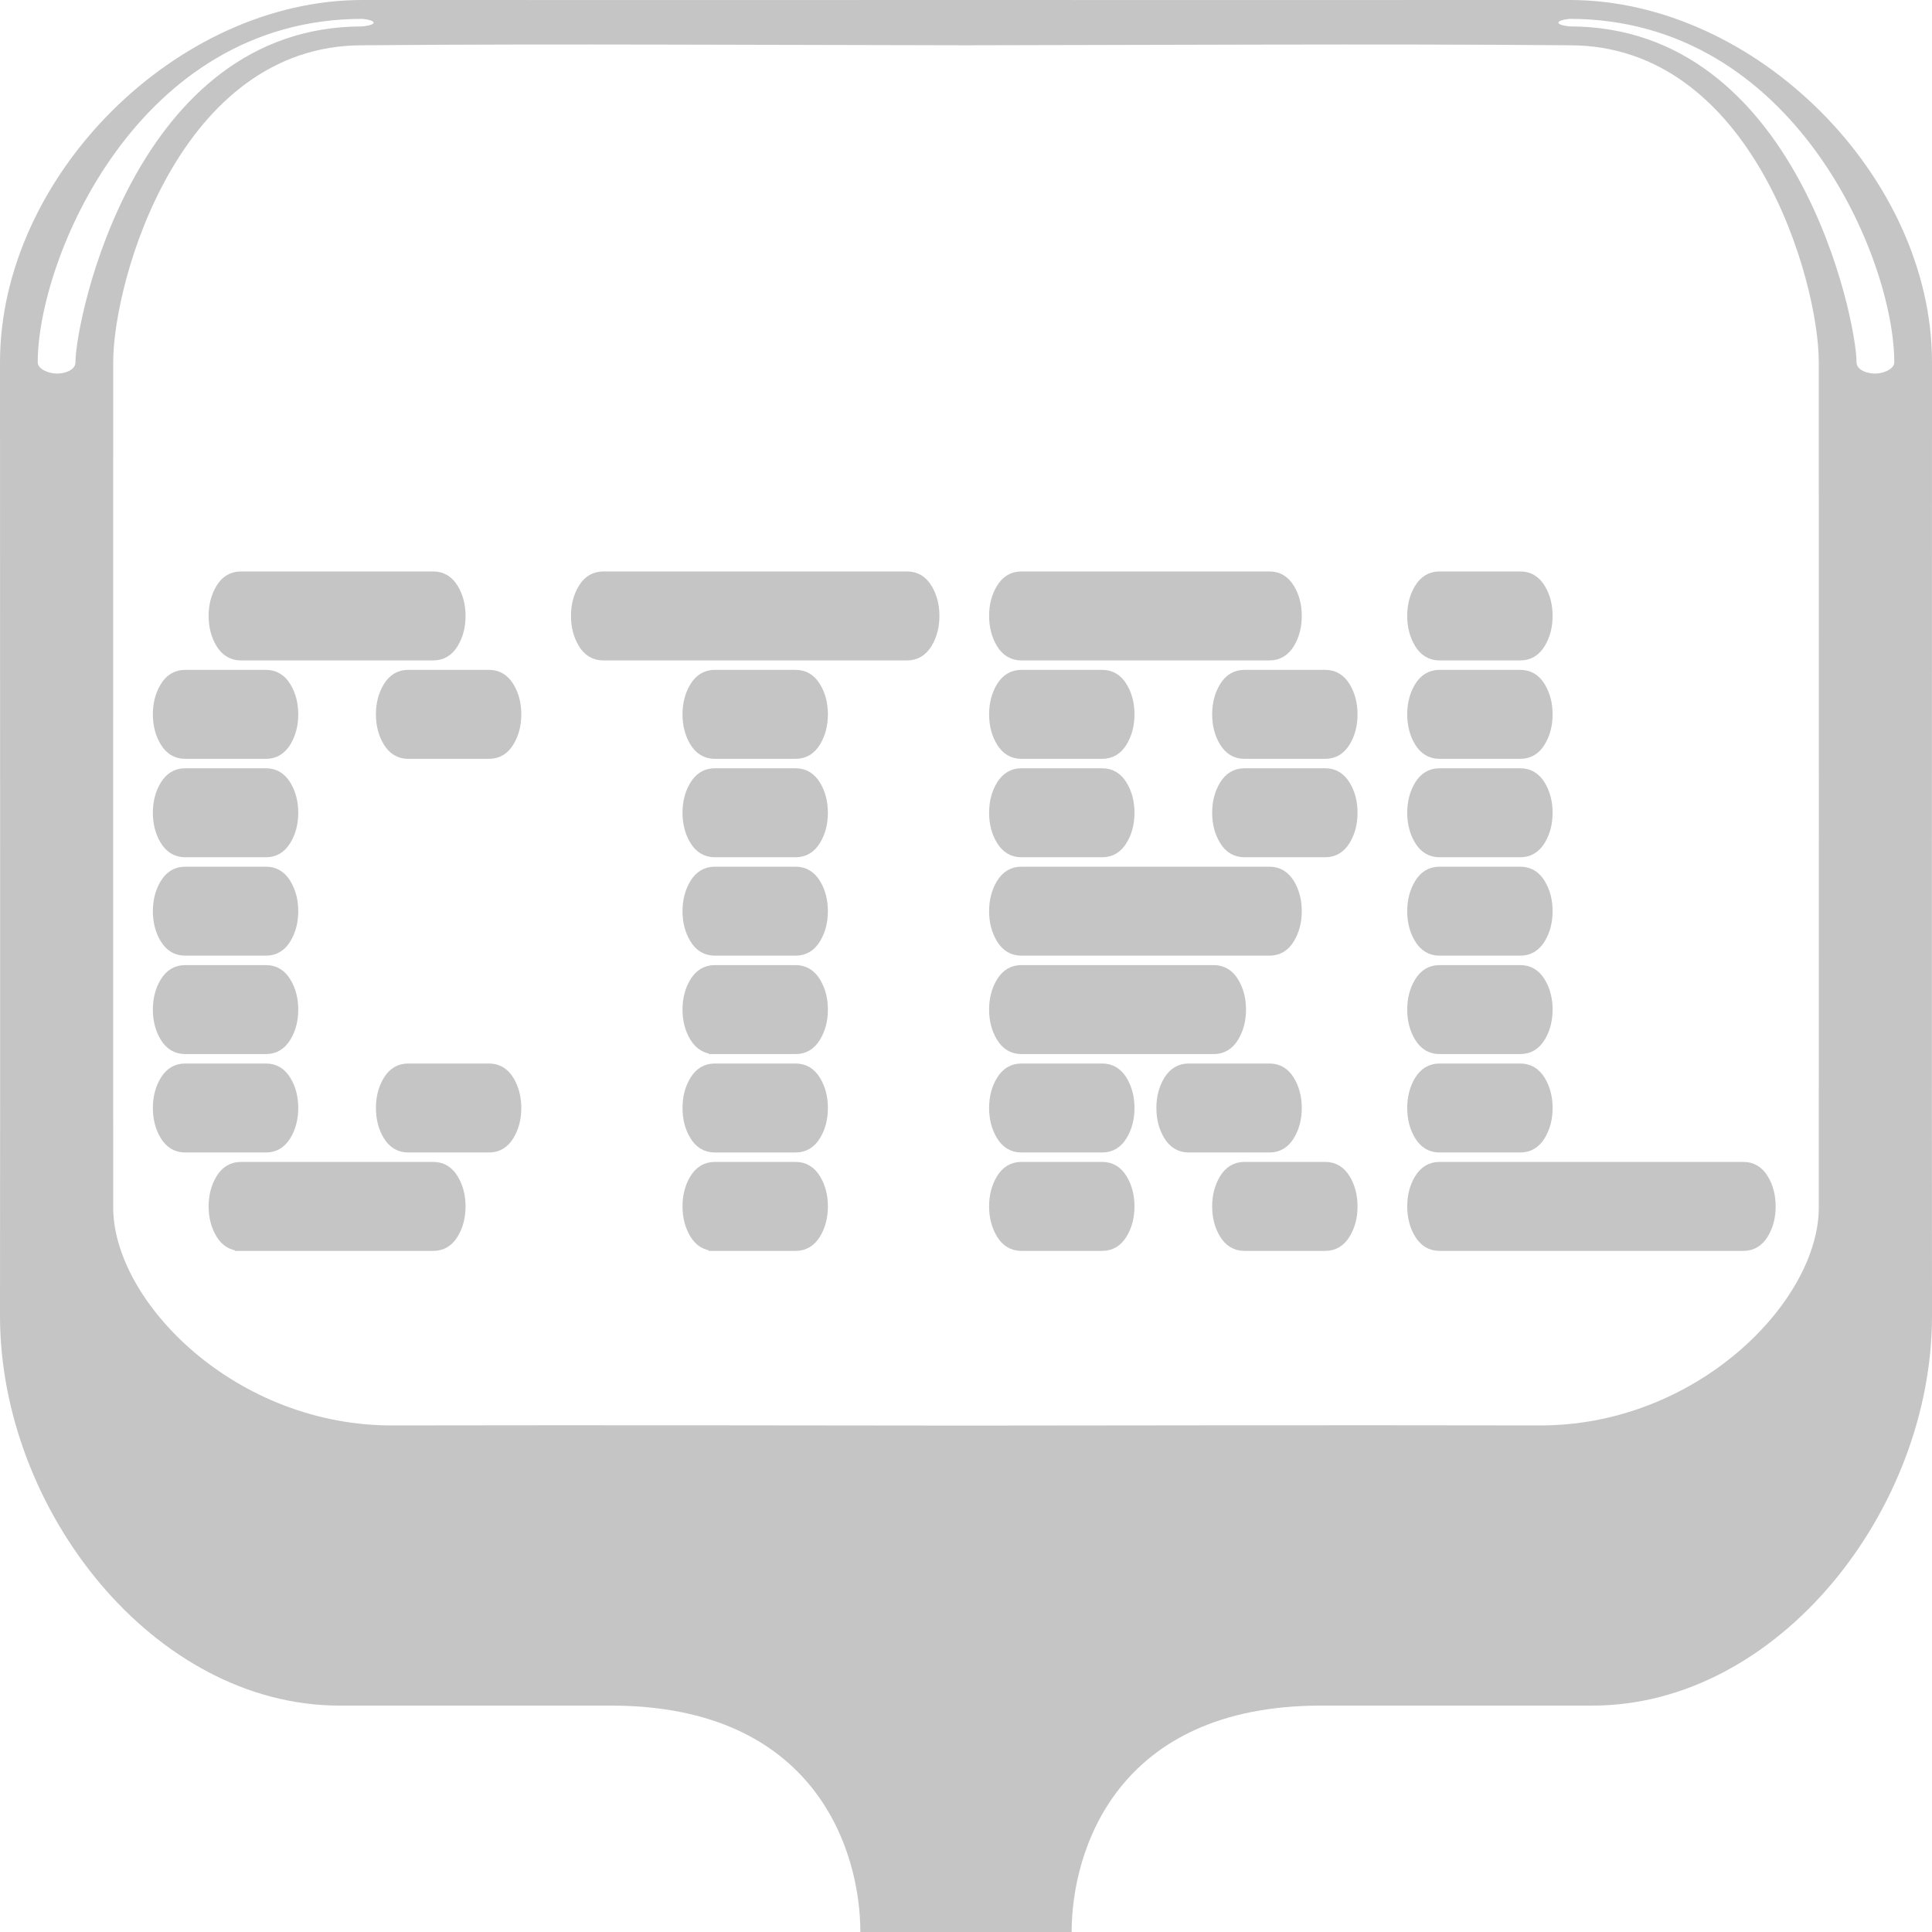
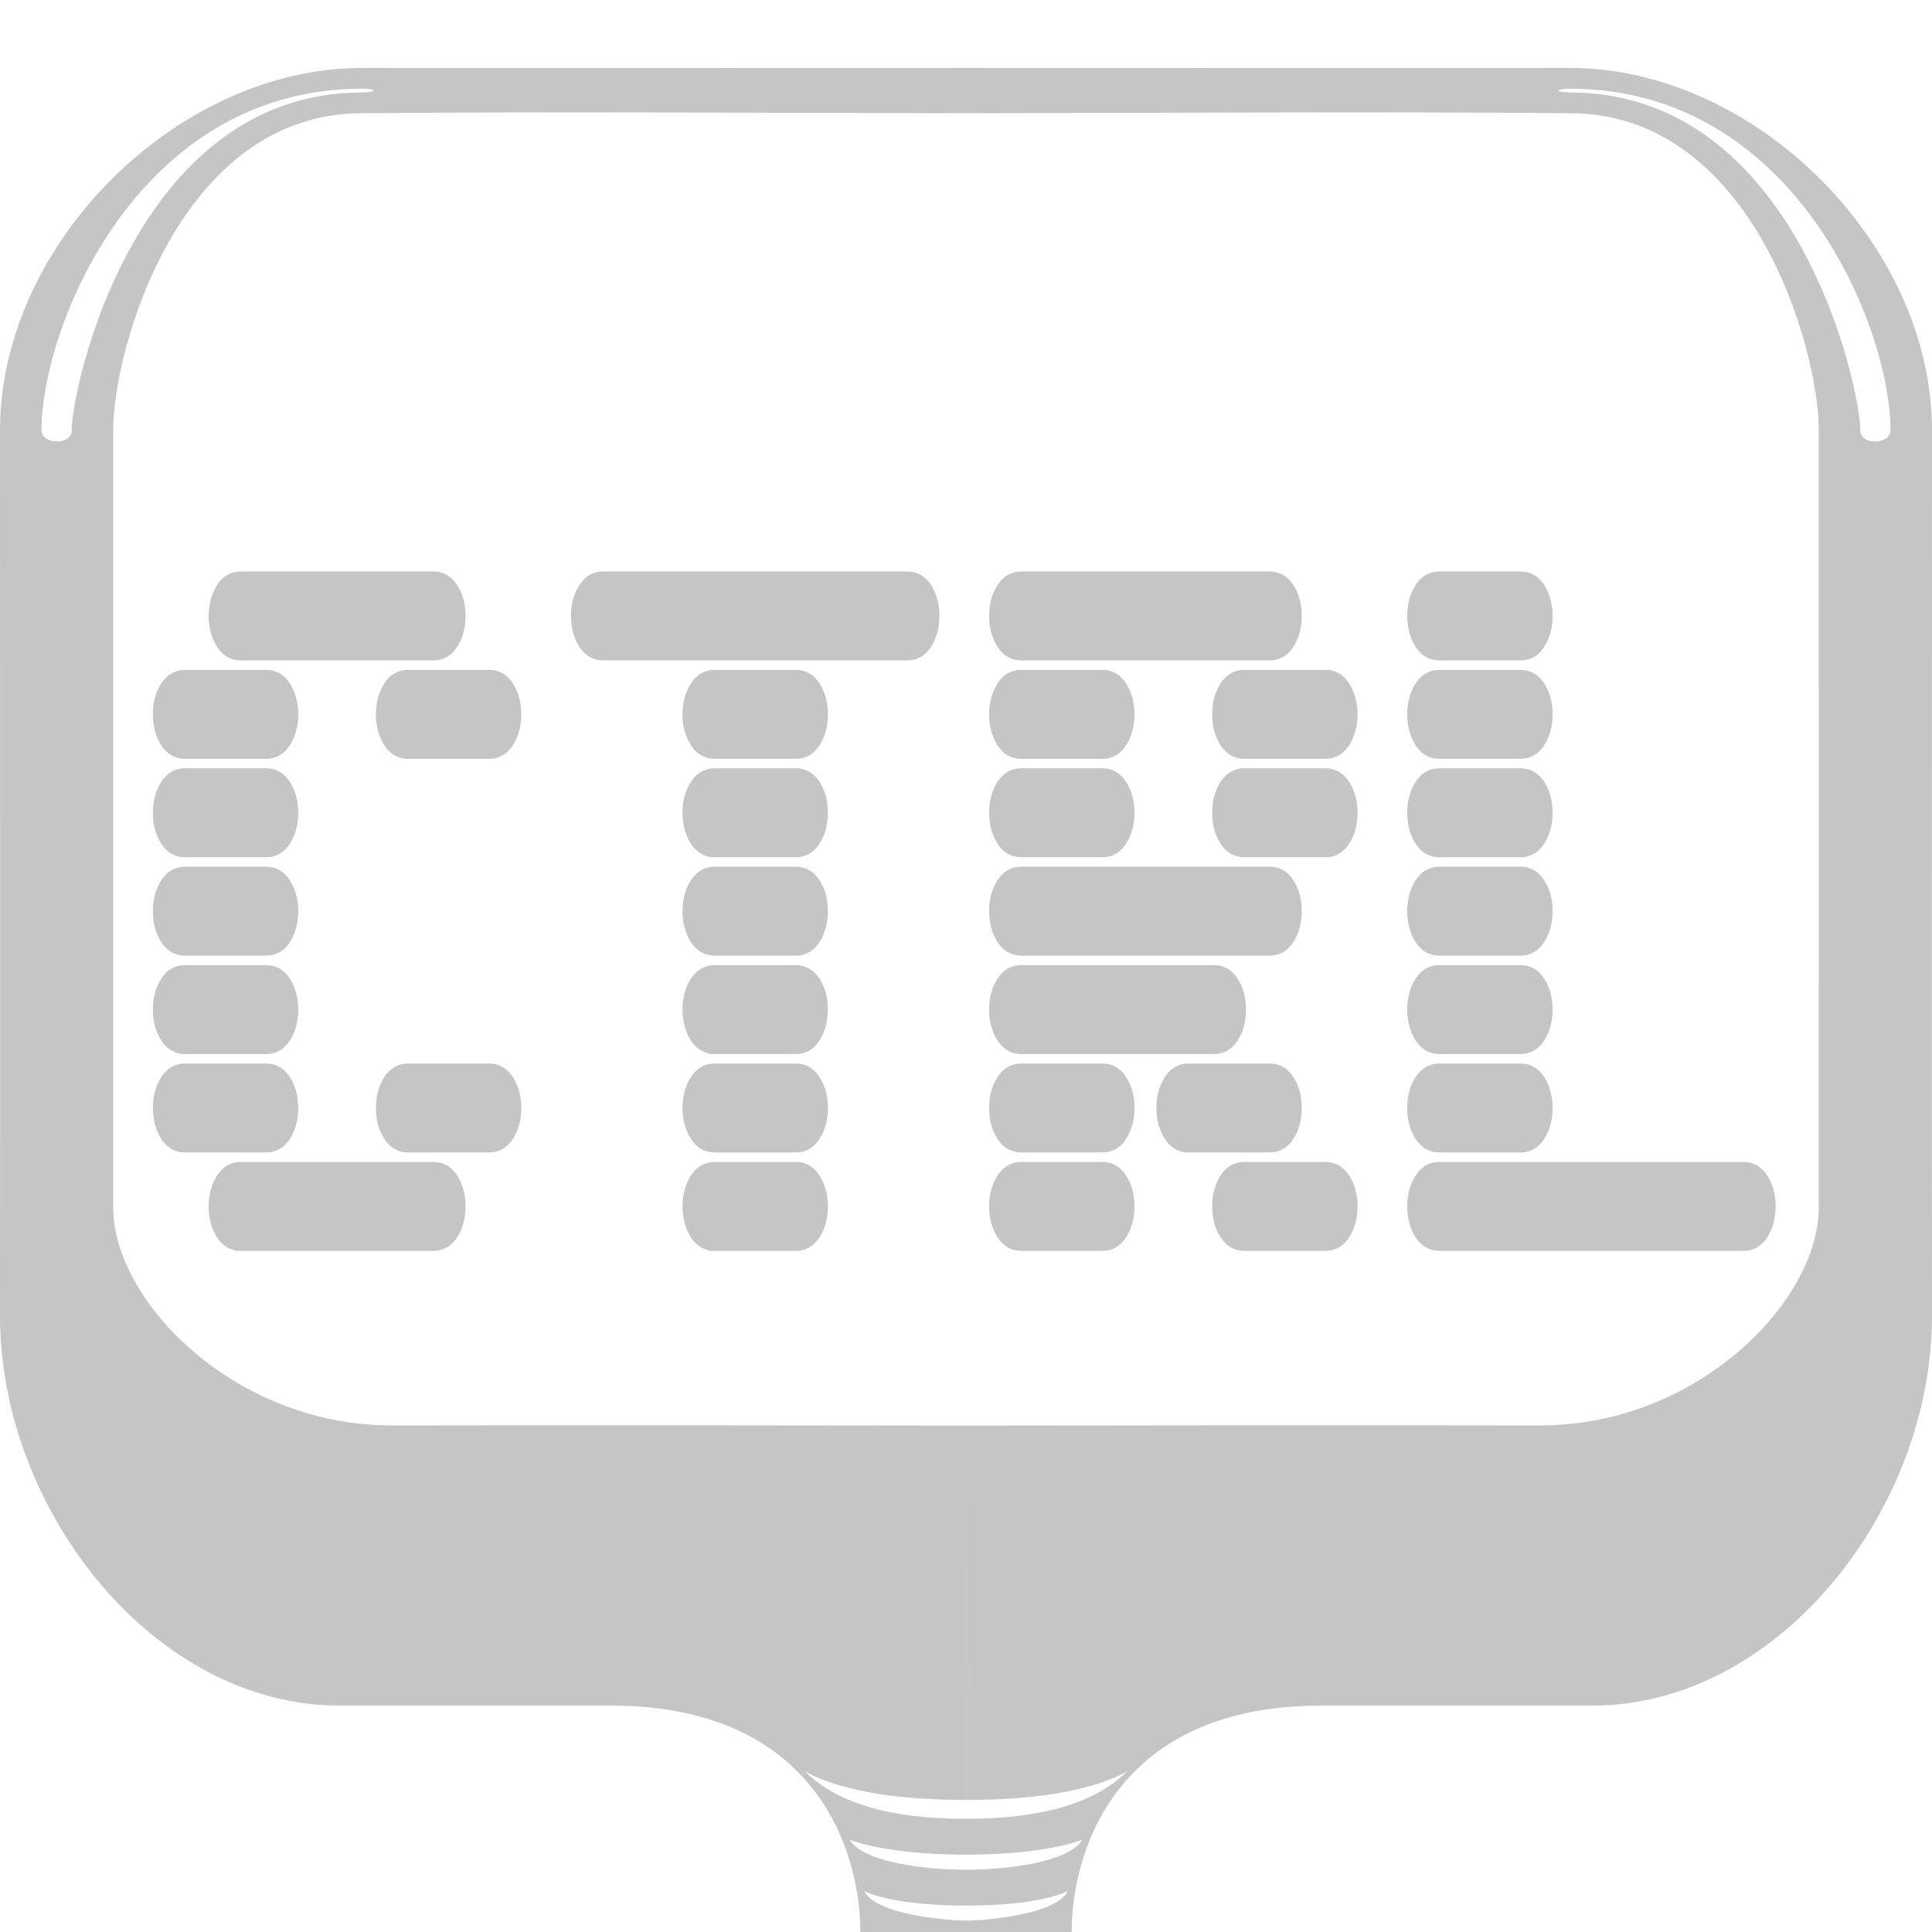
<svg xmlns="http://www.w3.org/2000/svg" width="512" height="512" viewBox="0 0 512 512" version="1.1" id="svg1" xml:space="preserve">
  <defs id="defs1" />
  <g id="ctrlyoke-logo">
-     <path style="fill:none;fill-opacity:1;stroke:none;stroke-width:0;stroke-dasharray:none" d="M 93,390 C 21.414,387.023 5.527,339.256 6,280 6.608,216.303 6,155.903 6,90 10.852,53.08 27.052,19.085 90,2 205.328,2 307.032,0.889 422,2 c 57.098,7.636 79.333,54.32 84,88 0,53.4 0,163.351 0,190 0,68.397 -36.295,110 -76.258,110 C 311.591,390 205.41,391.341 93,390 Z" id="keyface" />
-     <path id="keyyoke" style="display:inline;fill:#C5C5C5;fill-opacity:1;stroke:none;stroke-width:0;stroke-dasharray:none" d="m 256,317.977 c -18.958,-0.015 -71.619,-0.109 -109.532,-0.03 -30.428,0.315 -53.985,-23.716 -53.985,-41.785 0,-42.634 -0.021,-107.357 0,-162.07 0,-15.686 12.765,-60.776 47.753,-60.776 19.116,-0.162 38.496,-0.171 57.878,-0.134 19.382,0.036 54.147,0.134 57.886,0.134 v -8.682 c -5.315,0 -76.714,0.03 -115.764,0 -35.649,0 -69.458,33.868 -69.458,69.459 0,66.065 0.058,121.962 0,182.88 0,37.09 29.413,74.696 65.117,74.696 19.418,0 31.288,-0.013 52.094,0 39.197,0.025 47.753,27.88 47.753,43.412 9.019,2.5e-4 13.117,0 20.259,0 z M 140.236,49.699 c -43.589,0 -54.988,56.344 -54.988,64.394 0,1.547 -2.133,2.192 -3.618,2.171 -1.485,-0.021 -3.618,-0.811 -3.618,-2.171 0,-19.625 19.017,-65.841 62.223,-65.841 0,0 2.171,0.183 2.171,0.724 0,0.54 -2.171,0.724 -2.171,0.724 z M 256,317.977 c 18.958,-0.015 71.619,-0.109 109.532,-0.03 30.428,0.315 53.985,-23.716 53.985,-41.785 0,-42.634 0.021,-107.357 0,-162.07 0,-15.686 -12.765,-60.776 -47.753,-60.776 -19.116,-0.162 -38.496,-0.171 -57.878,-0.134 -19.382,0.036 -54.147,0.134 -57.886,0.134 v -8.682 c 5.315,0 76.714,0.03 115.764,0 35.649,0 69.459,33.868 69.459,69.459 0,66.065 -0.058,121.962 0,182.88 0,37.09 -29.413,74.696 -65.117,74.696 -19.418,0 -31.288,-0.013 -52.094,0 -39.197,0.025 -47.753,27.88 -47.753,43.412 -9.019,2.5e-4 -13.117,0 -20.259,0 z M 371.764,49.699 c 43.589,0 54.988,56.344 54.988,64.394 0,1.547 2.133,2.192 3.618,2.171 1.485,-0.021 3.618,-0.811 3.618,-2.171 0,-19.625 -19.017,-65.841 -62.223,-65.841 0,0 -2.171,0.183 -2.171,0.724 0,0.54 2.171,0.724 2.171,0.724 z" transform="matrix(1.38212,0,0,1.38212,-97.82278,-61.68959)" />
+     <path style="fill:none;fill-opacity:1;stroke:none;stroke-width:0;stroke-dasharray:none" d="M 93,390 C 21.414,387.023 5.527,339.256 6,280 6.608,216.303 6,173.903 6,108 10.852,71.08 27.052,37.085 90,20 h 332 c 57.098,7.636 79.333,54.32 84,88 v 172 c 0,68.397 -38.004,102.878 -76.258,110 -16.893,8.831 -96.784,43.194 -123.896,71.921 C 286.484,482.437 283.654,500.517 280.571,511 H 229.402 C 227.394,497.297 224.043,474.864 203.572,462.11 190.373,453.887 130.667,410.409 93,390 Z" id="keyface" />
+     <path id="keyyoke" style="display:inline;fill:#C5C5C5;fill-opacity:1;stroke:none;stroke-width:0;stroke-dasharray:none" d="m 256,317.977 c -18.958,-0.015 -71.619,-0.109 -109.532,-0.03 -30.428,0.315 -53.985,-23.716 -53.985,-41.785 0,-42.634 -0.021,-94.334 0,-149.046 0,-15.686 12.765,-60.776 47.753,-60.776 19.116,-0.162 38.496,-0.171 57.878,-0.134 19.382,0.036 54.147,0.134 57.886,0.134 v -8.682 c -5.315,0 -76.714,0.03 -115.764,0 -35.649,0 -69.458,33.868 -69.458,69.459 0,66.065 0.058,108.938 0,169.856 0,37.09 29.413,74.696 65.117,74.696 19.418,0 31.288,-0.013 52.094,0 39.197,0.025 47.753,27.88 47.753,43.412 9.019,2.5e-4 13.117,0 20.259,0 v -2.171 c -2.563,0 -17.191,-0.953 -19.498,-5.65 2.252,1.046 7.99,2.755 19.498,2.755 v -6.873 c -7.813,0 -19.71,-1.421 -22.307,-5.738 5.09,1.819 13.152,2.844 22.307,2.844 v -6.873 c -14.728,0 -24.747,-3.051 -30.873,-9.072 7.539,4.088 19.107,5.454 30.862,5.454 0,-2.155 0.011,-71.779 0.011,-71.779 z M 140.236,62.36 c -43.589,0 -55.712,56.706 -55.712,64.756 0,1.547 -1.409,2.192 -2.894,2.171 -1.485,-0.021 -2.894,-0.811 -2.894,-2.171 0,-19.625 18.294,-65.479 61.5,-65.479 0,0 2.171,0.054 2.171,0.362 0,0.308 -2.171,0.362 -2.171,0.362 z M 256,317.977 c 18.958,-0.015 71.619,-0.109 109.532,-0.03 30.428,0.315 53.985,-23.716 53.985,-41.785 0,-42.634 0.021,-94.334 0,-149.046 0,-15.686 -12.765,-60.776 -47.753,-60.776 -19.116,-0.162 -38.496,-0.171 -57.878,-0.134 -19.382,0.036 -54.147,0.134 -57.886,0.134 v -8.682 c 5.315,0 76.714,0.03 115.764,0 35.649,0 69.459,33.868 69.459,69.459 0,66.065 -0.058,108.938 0,169.856 0,37.09 -29.413,74.696 -65.117,74.696 -19.418,0 -31.288,-0.013 -52.094,0 -39.197,0.025 -47.753,27.88 -47.753,43.412 -9.019,2.5e-4 -13.117,0 -20.259,0 v -2.171 c 2.563,0 17.191,-0.953 19.498,-5.65 -2.252,1.046 -7.99,2.755 -19.498,2.755 v -6.873 c 7.813,0 19.71,-1.421 22.307,-5.738 -5.09,1.819 -13.152,2.844 -22.307,2.844 v -6.873 c 14.728,0 24.747,-3.051 30.873,-9.072 -7.539,4.088 -19.107,5.454 -30.862,5.454 0,-2.155 -0.011,-71.779 -0.011,-71.779 z M 371.764,62.36 c 43.589,0 55.712,56.706 55.712,64.756 0,1.547 1.409,2.192 2.894,2.171 1.485,-0.021 2.894,-0.811 2.894,-2.171 0,-19.625 -18.294,-65.479 -61.5,-65.479 0,0 -2.171,0.054 -2.171,0.362 0,0.308 2.171,0.362 2.171,0.362 z" transform="matrix(1.38212,0,0,1.38212,-97.82278,-61.68959)" />
    <path style="font-size:108.628px;font-family:Sixtyfour;-inkscape-font-specification:Sixtyfour;letter-spacing:-6.815px;fill:#C5C5C5;fill-opacity:1;stroke:#C5C5C5;stroke-width:3.2;stroke-dasharray:none;stroke-opacity:1" d="m 63.817,329.898 h 51.03 q 3.233,0 5.08,-3.056 1.847,-3.056 1.847,-7.131 0,-4.075 -1.847,-7.131 -1.847,-3.056 -5.08,-3.056 H 63.817 q -3.233,0 -5.08,3.056 -1.847,3.056 -1.847,7.131 0,4.075 1.847,7.131 1.847,3.056 5.08,3.056 z M 49.039,303.818 h 21.474 q 3.233,0 5.08,-3.056 1.847,-3.056 1.847,-7.131 0,-4.075 -1.847,-7.131 -1.847,-3.056 -5.08,-3.056 H 49.039 q -3.233,0 -5.08,3.056 -1.847,3.056 -1.847,7.131 0,4.075 1.847,7.131 1.847,3.056 5.08,3.056 z m 59.111,0 h 21.474 q 3.233,0 5.08,-3.056 1.847,-3.056 1.847,-7.131 0,-4.075 -1.847,-7.131 -1.847,-3.056 -5.08,-3.056 h -21.474 q -3.233,0 -5.08,3.056 -1.847,3.056 -1.847,7.131 0,4.075 1.847,7.131 1.847,3.056 5.08,3.056 z M 49.039,277.738 h 21.474 q 3.233,0 5.08,-3.056 1.847,-3.056 1.847,-7.131 0,-4.075 -1.847,-7.131 -1.847,-3.056 -5.08,-3.056 H 49.039 q -3.233,0 -5.08,3.056 -1.847,3.056 -1.847,7.131 0,4.075 1.847,7.131 1.847,3.056 5.08,3.056 z m 0,-26.08 h 21.474 q 3.233,0 5.08,-3.056 1.847,-3.056 1.847,-7.131 0,-4.075 -1.847,-7.131 -1.847,-3.056 -5.08,-3.056 H 49.039 q -3.233,0 -5.08,3.056 -1.847,3.056 -1.847,7.131 0,4.075 1.847,7.131 1.847,3.056 5.08,3.056 z m 0,-26.08 h 21.474 q 3.233,0 5.08,-3.056 1.847,-3.056 1.847,-7.131 0,-4.075 -1.847,-7.131 -1.847,-3.056 -5.08,-3.056 H 49.039 q -3.233,0 -5.08,3.056 -1.847,3.056 -1.847,7.131 0,4.075 1.847,7.131 1.847,3.056 5.08,3.056 z m 0,-26.08 h 21.474 q 3.233,0 5.08,-3.056 1.847,-3.056 1.847,-7.131 0,-4.075 -1.847,-7.131 -1.847,-3.056 -5.08,-3.056 H 49.039 q -3.233,0 -5.08,3.056 -1.847,3.056 -1.847,7.131 0,4.075 1.847,7.131 1.847,3.056 5.08,3.056 z m 59.111,0 h 21.474 q 3.233,0 5.08,-3.056 1.847,-3.056 1.847,-7.131 0,-4.075 -1.847,-7.131 -1.847,-3.056 -5.08,-3.056 h -21.474 q -3.233,0 -5.08,3.056 -1.847,3.056 -1.847,7.131 0,4.075 1.847,7.131 1.847,3.056 5.08,3.056 z M 63.817,173.417 h 51.03 q 3.233,0 5.08,-3.056 1.847,-3.056 1.847,-7.131 0,-4.075 -1.847,-7.131 -1.847,-3.056 -5.08,-3.056 H 63.817 q -3.233,0 -5.08,3.056 -1.847,3.056 -1.847,7.131 0,4.075 1.847,7.131 1.847,3.056 5.08,3.056 z M 189.4,329.898 h 21.474 q 3.233,0 5.08,-3.056 1.847,-3.056 1.847,-7.131 0,-4.075 -1.847,-7.131 -1.847,-3.056 -5.08,-3.056 h -21.474 q -3.233,0 -5.08,3.056 -1.847,3.056 -1.847,7.131 0,4.075 1.847,7.131 1.847,3.056 5.08,3.056 z m 0,-26.08 h 21.474 q 3.233,0 5.08,-3.056 1.847,-3.056 1.847,-7.131 0,-4.075 -1.847,-7.131 -1.847,-3.056 -5.08,-3.056 h -21.474 q -3.233,0 -5.08,3.056 -1.847,3.056 -1.847,7.131 0,4.075 1.847,7.131 1.847,3.056 5.08,3.056 z m 0,-26.08 h 21.474 q 3.233,0 5.08,-3.056 1.847,-3.056 1.847,-7.131 0,-4.075 -1.847,-7.131 -1.847,-3.056 -5.08,-3.056 h -21.474 q -3.233,0 -5.08,3.056 -1.847,3.056 -1.847,7.131 0,4.075 1.847,7.131 1.847,3.056 5.08,3.056 z m 0,-26.08 h 21.474 q 3.233,0 5.08,-3.056 1.847,-3.056 1.847,-7.131 0,-4.075 -1.847,-7.131 -1.847,-3.056 -5.08,-3.056 h -21.474 q -3.233,0 -5.08,3.056 -1.847,3.056 -1.847,7.131 0,4.075 1.847,7.131 1.847,3.056 5.08,3.056 z m 0,-26.08 h 21.474 q 3.233,0 5.08,-3.056 1.847,-3.056 1.847,-7.131 0,-4.075 -1.847,-7.131 -1.847,-3.056 -5.08,-3.056 h -21.474 q -3.233,0 -5.08,3.056 -1.847,3.056 -1.847,7.131 0,4.075 1.847,7.131 1.847,3.056 5.08,3.056 z m 0,-26.08 h 21.474 q 3.233,0 5.08,-3.056 1.847,-3.056 1.847,-7.131 0,-4.075 -1.847,-7.131 -1.847,-3.056 -5.08,-3.056 h -21.474 q -3.233,0 -5.08,3.056 -1.847,3.056 -1.847,7.131 0,4.075 1.847,7.131 1.847,3.056 5.08,3.056 z M 159.844,173.417 h 80.585 q 3.233,0 5.08,-3.056 1.847,-3.056 1.847,-7.131 0,-4.075 -1.847,-7.131 -1.847,-3.056 -5.08,-3.056 h -80.585 q -3.233,0 -5.08,3.056 -1.847,3.056 -1.847,7.131 0,4.075 1.847,7.131 1.847,3.056 5.08,3.056 z m 110.805,156.48 h 21.474 q 3.233,0 5.08,-3.056 1.847,-3.056 1.847,-7.131 0,-4.075 -1.847,-7.131 -1.847,-3.056 -5.08,-3.056 h -21.474 q -3.233,0 -5.08,3.056 -1.847,3.056 -1.847,7.131 0,4.075 1.847,7.131 1.847,3.056 5.08,3.056 z m 59.111,0 h 21.474 q 3.233,0 5.08,-3.056 1.847,-3.056 1.847,-7.131 0,-4.075 -1.847,-7.131 -1.847,-3.056 -5.08,-3.056 H 329.761 q -3.233,0 -5.08,3.056 -1.847,3.056 -1.847,7.131 0,4.075 1.847,7.131 1.847,3.056 5.08,3.056 z M 270.65,303.818 h 21.474 q 3.233,0 5.08,-3.056 1.847,-3.056 1.847,-7.131 0,-4.075 -1.847,-7.131 -1.847,-3.056 -5.08,-3.056 h -21.474 q -3.233,0 -5.08,3.056 -1.847,3.056 -1.847,7.131 0,4.075 1.847,7.131 1.847,3.056 5.08,3.056 z m 44.333,0 h 21.474 q 3.233,0 5.08,-3.056 1.847,-3.056 1.847,-7.131 0,-4.075 -1.847,-7.131 -1.847,-3.056 -5.08,-3.056 h -21.474 q -3.233,0 -5.08,3.056 -1.847,3.056 -1.847,7.131 0,4.075 1.847,7.131 1.847,3.056 5.08,3.056 z m -44.333,-26.08 h 51.03 q 3.233,0 5.08,-3.056 1.847,-3.056 1.847,-7.131 0,-4.075 -1.847,-7.131 -1.847,-3.056 -5.08,-3.056 h -51.03 q -3.233,0 -5.08,3.056 -1.847,3.056 -1.847,7.131 0,4.075 1.847,7.131 1.847,3.056 5.08,3.056 z m 0,-26.08 h 65.807 q 3.233,0 5.08,-3.056 1.847,-3.056 1.847,-7.131 0,-4.075 -1.847,-7.131 -1.847,-3.056 -5.08,-3.056 h -65.807 q -3.233,0 -5.08,3.056 -1.847,3.056 -1.847,7.131 0,4.075 1.847,7.131 1.847,3.056 5.08,3.056 z m 0,-26.08 h 21.474 q 3.233,0 5.08,-3.056 1.847,-3.056 1.847,-7.131 0,-4.075 -1.847,-7.131 -1.847,-3.056 -5.08,-3.056 h -21.474 q -3.233,0 -5.08,3.056 -1.847,3.056 -1.847,7.131 0,4.075 1.847,7.131 1.847,3.056 5.08,3.056 z m 59.111,0 h 21.474 q 3.233,0 5.08,-3.056 1.847,-3.056 1.847,-7.131 0,-4.075 -1.847,-7.131 -1.847,-3.056 -5.08,-3.056 H 329.761 q -3.233,0 -5.08,3.056 -1.847,3.056 -1.847,7.131 0,4.075 1.847,7.131 1.847,3.056 5.08,3.056 z m -59.111,-26.08 h 21.474 q 3.233,0 5.08,-3.056 1.847,-3.056 1.847,-7.131 0,-4.075 -1.847,-7.131 -1.847,-3.056 -5.08,-3.056 h -21.474 q -3.233,0 -5.08,3.056 -1.847,3.056 -1.847,7.131 0,4.075 1.847,7.131 1.847,3.056 5.08,3.056 z m 59.111,0 h 21.474 q 3.233,0 5.08,-3.056 1.847,-3.056 1.847,-7.131 0,-4.075 -1.847,-7.131 -1.847,-3.056 -5.08,-3.056 H 329.761 q -3.233,0 -5.08,3.056 -1.847,3.056 -1.847,7.131 0,4.075 1.847,7.131 1.847,3.056 5.08,3.056 z M 270.65,173.417 h 65.807 q 3.233,0 5.08,-3.056 1.847,-3.056 1.847,-7.131 0,-4.075 -1.847,-7.131 -1.847,-3.056 -5.08,-3.056 h -65.807 q -3.233,0 -5.08,3.056 -1.847,3.056 -1.847,7.131 0,4.075 1.847,7.131 1.847,3.056 5.08,3.056 z m 110.805,156.48 h 80.585 q 3.233,0 5.08,-3.056 1.847,-3.056 1.847,-7.131 0,-4.075 -1.847,-7.131 -1.847,-3.056 -5.08,-3.056 h -80.585 q -3.233,0 -5.08,3.056 -1.847,3.056 -1.847,7.131 0,4.075 1.847,7.131 1.847,3.056 5.08,3.056 z m 0,-26.08 h 21.474 q 3.233,0 5.08,-3.056 1.847,-3.056 1.847,-7.131 0,-4.075 -1.847,-7.131 -1.847,-3.056 -5.08,-3.056 h -21.474 q -3.233,0 -5.08,3.056 -1.847,3.056 -1.847,7.131 0,4.075 1.847,7.131 1.847,3.056 5.08,3.056 z m 0,-26.08 h 21.474 q 3.233,0 5.08,-3.056 1.847,-3.056 1.847,-7.131 0,-4.075 -1.847,-7.131 -1.847,-3.056 -5.08,-3.056 h -21.474 q -3.233,0 -5.08,3.056 -1.847,3.056 -1.847,7.131 0,4.075 1.847,7.131 1.847,3.056 5.08,3.056 z m 0,-26.08 h 21.474 q 3.233,0 5.08,-3.056 1.847,-3.056 1.847,-7.131 0,-4.075 -1.847,-7.131 -1.847,-3.056 -5.08,-3.056 h -21.474 q -3.233,0 -5.08,3.056 -1.847,3.056 -1.847,7.131 0,4.075 1.847,7.131 1.847,3.056 5.08,3.056 z m 0,-26.08 h 21.474 q 3.233,0 5.08,-3.056 1.847,-3.056 1.847,-7.131 0,-4.075 -1.847,-7.131 -1.847,-3.056 -5.08,-3.056 h -21.474 q -3.233,0 -5.08,3.056 -1.847,3.056 -1.847,7.131 0,4.075 1.847,7.131 1.847,3.056 5.08,3.056 z m 0,-26.08 h 21.474 q 3.233,0 5.08,-3.056 1.847,-3.056 1.847,-7.131 0,-4.075 -1.847,-7.131 -1.847,-3.056 -5.08,-3.056 h -21.474 q -3.233,0 -5.08,3.056 -1.847,3.056 -1.847,7.131 0,4.075 1.847,7.131 1.847,3.056 5.08,3.056 z m 0,-26.08 h 21.474 q 3.233,0 5.08,-3.056 1.847,-3.056 1.847,-7.131 0,-4.075 -1.847,-7.131 -1.847,-3.056 -5.08,-3.056 h -21.474 q -3.233,0 -5.08,3.056 -1.847,3.056 -1.847,7.131 0,4.075 1.847,7.131 1.847,3.056 5.08,3.056 z" id="ctrltext" aria-label="CTRL" />
  </g>
</svg>
